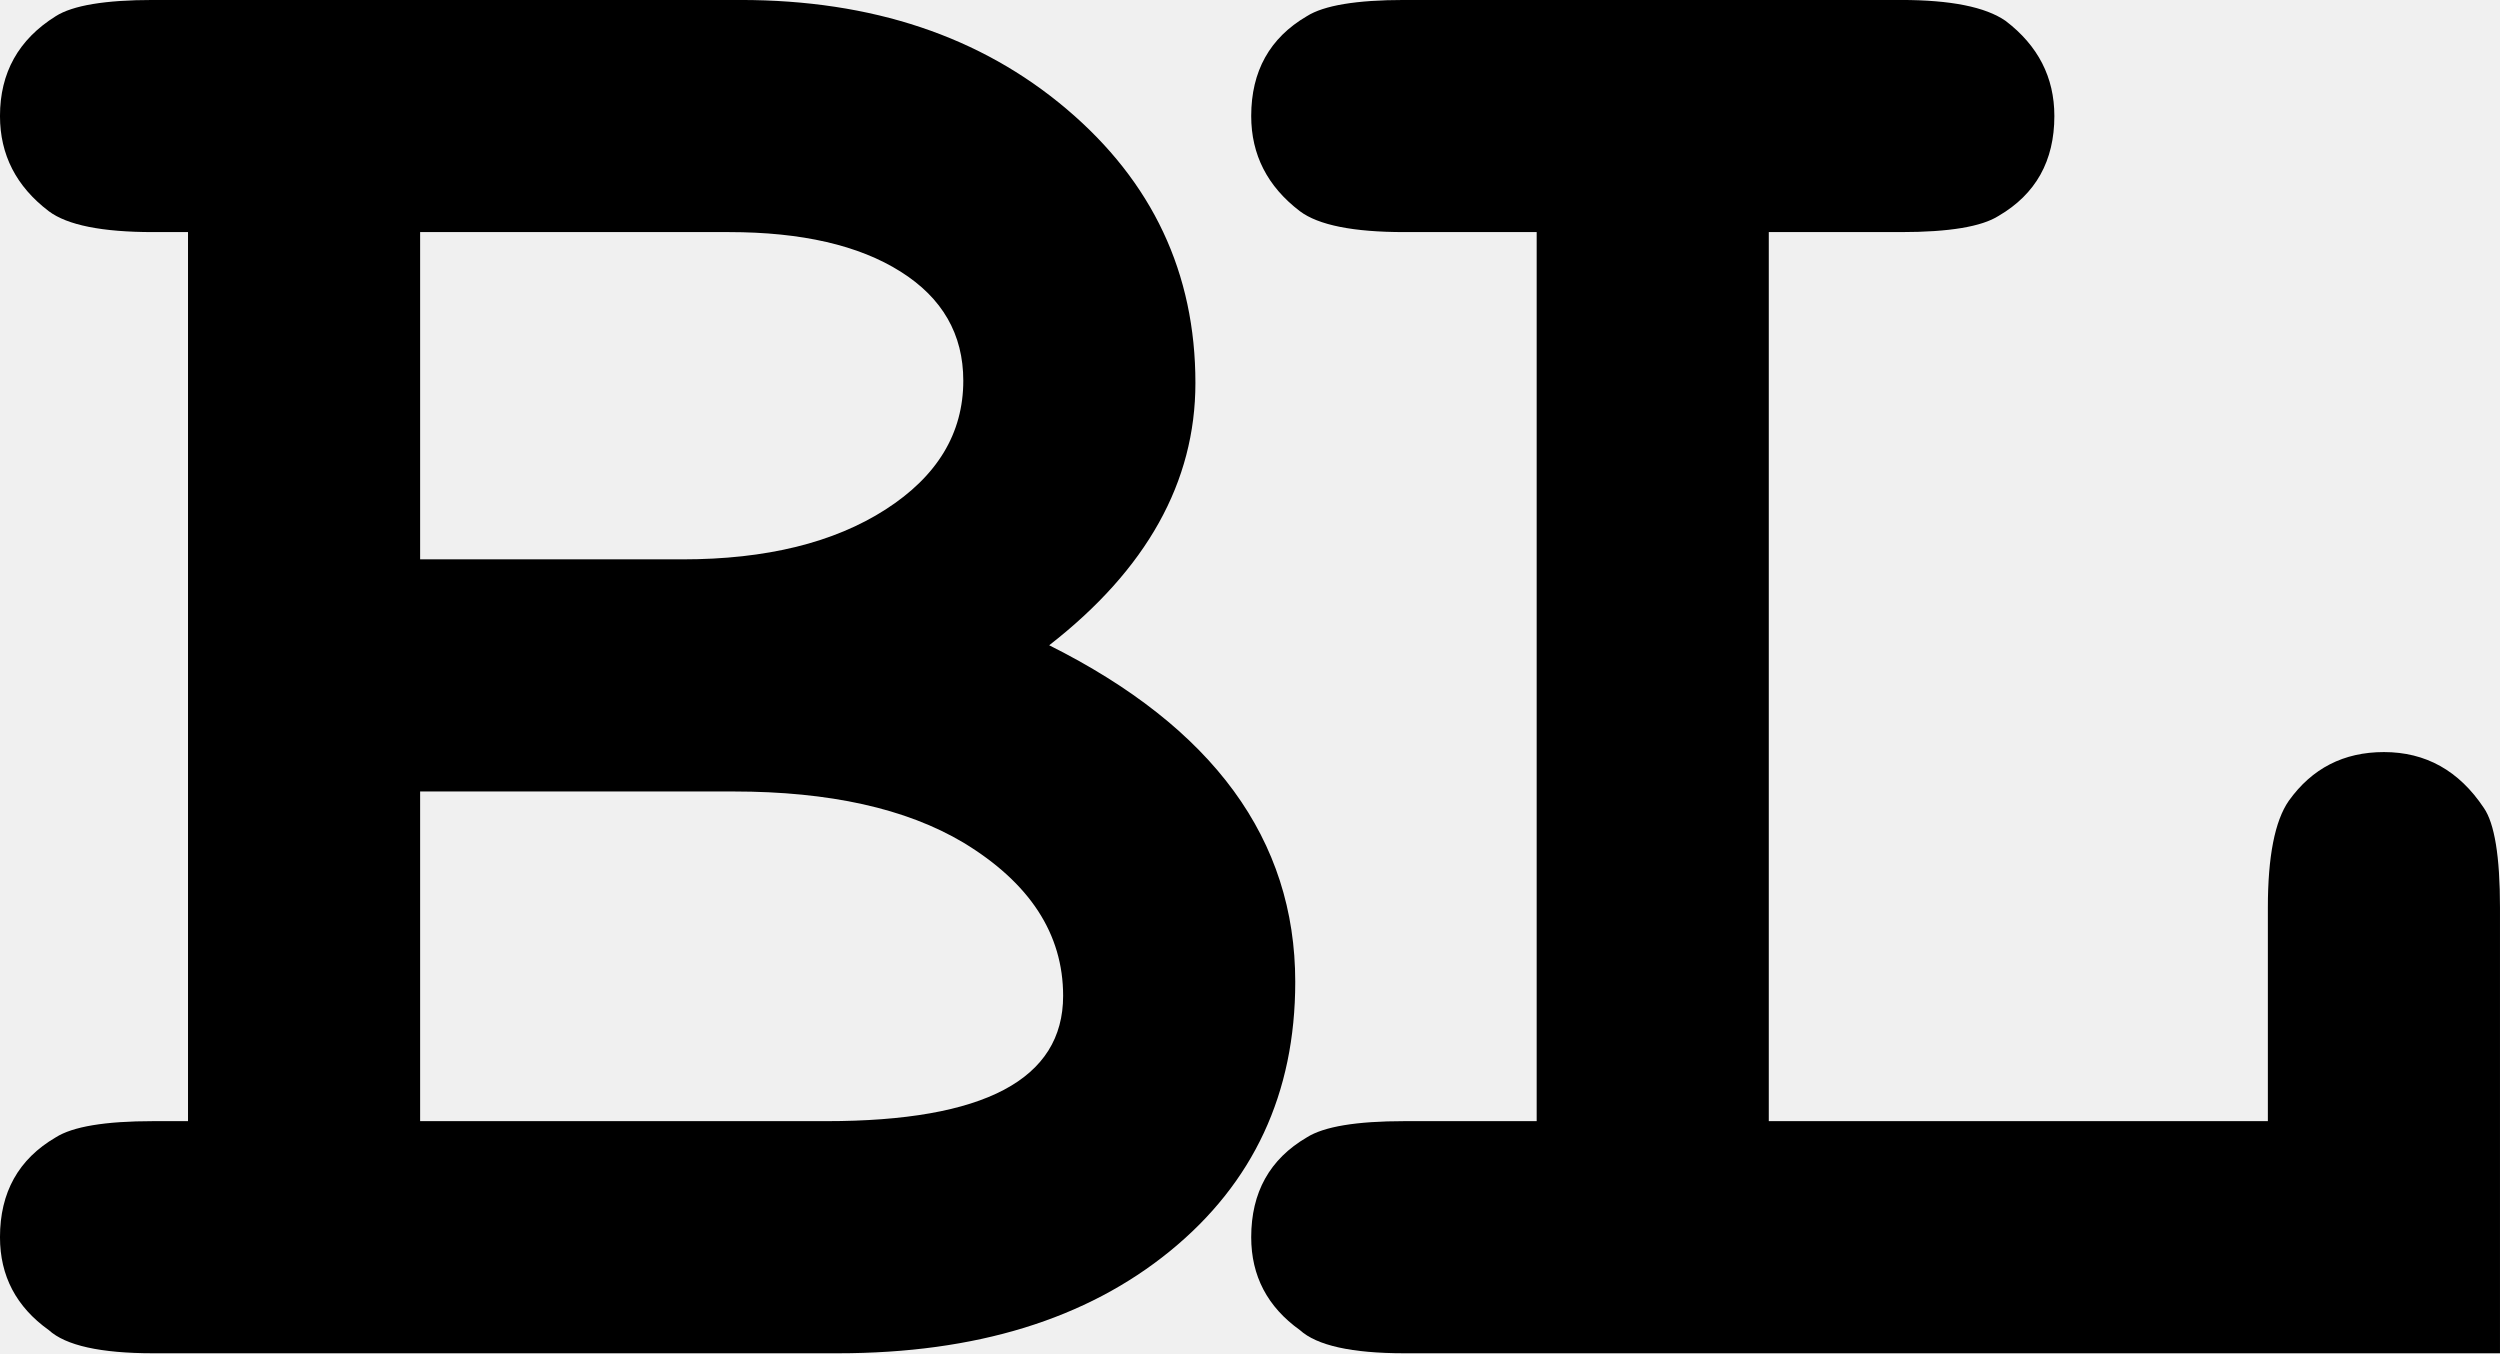
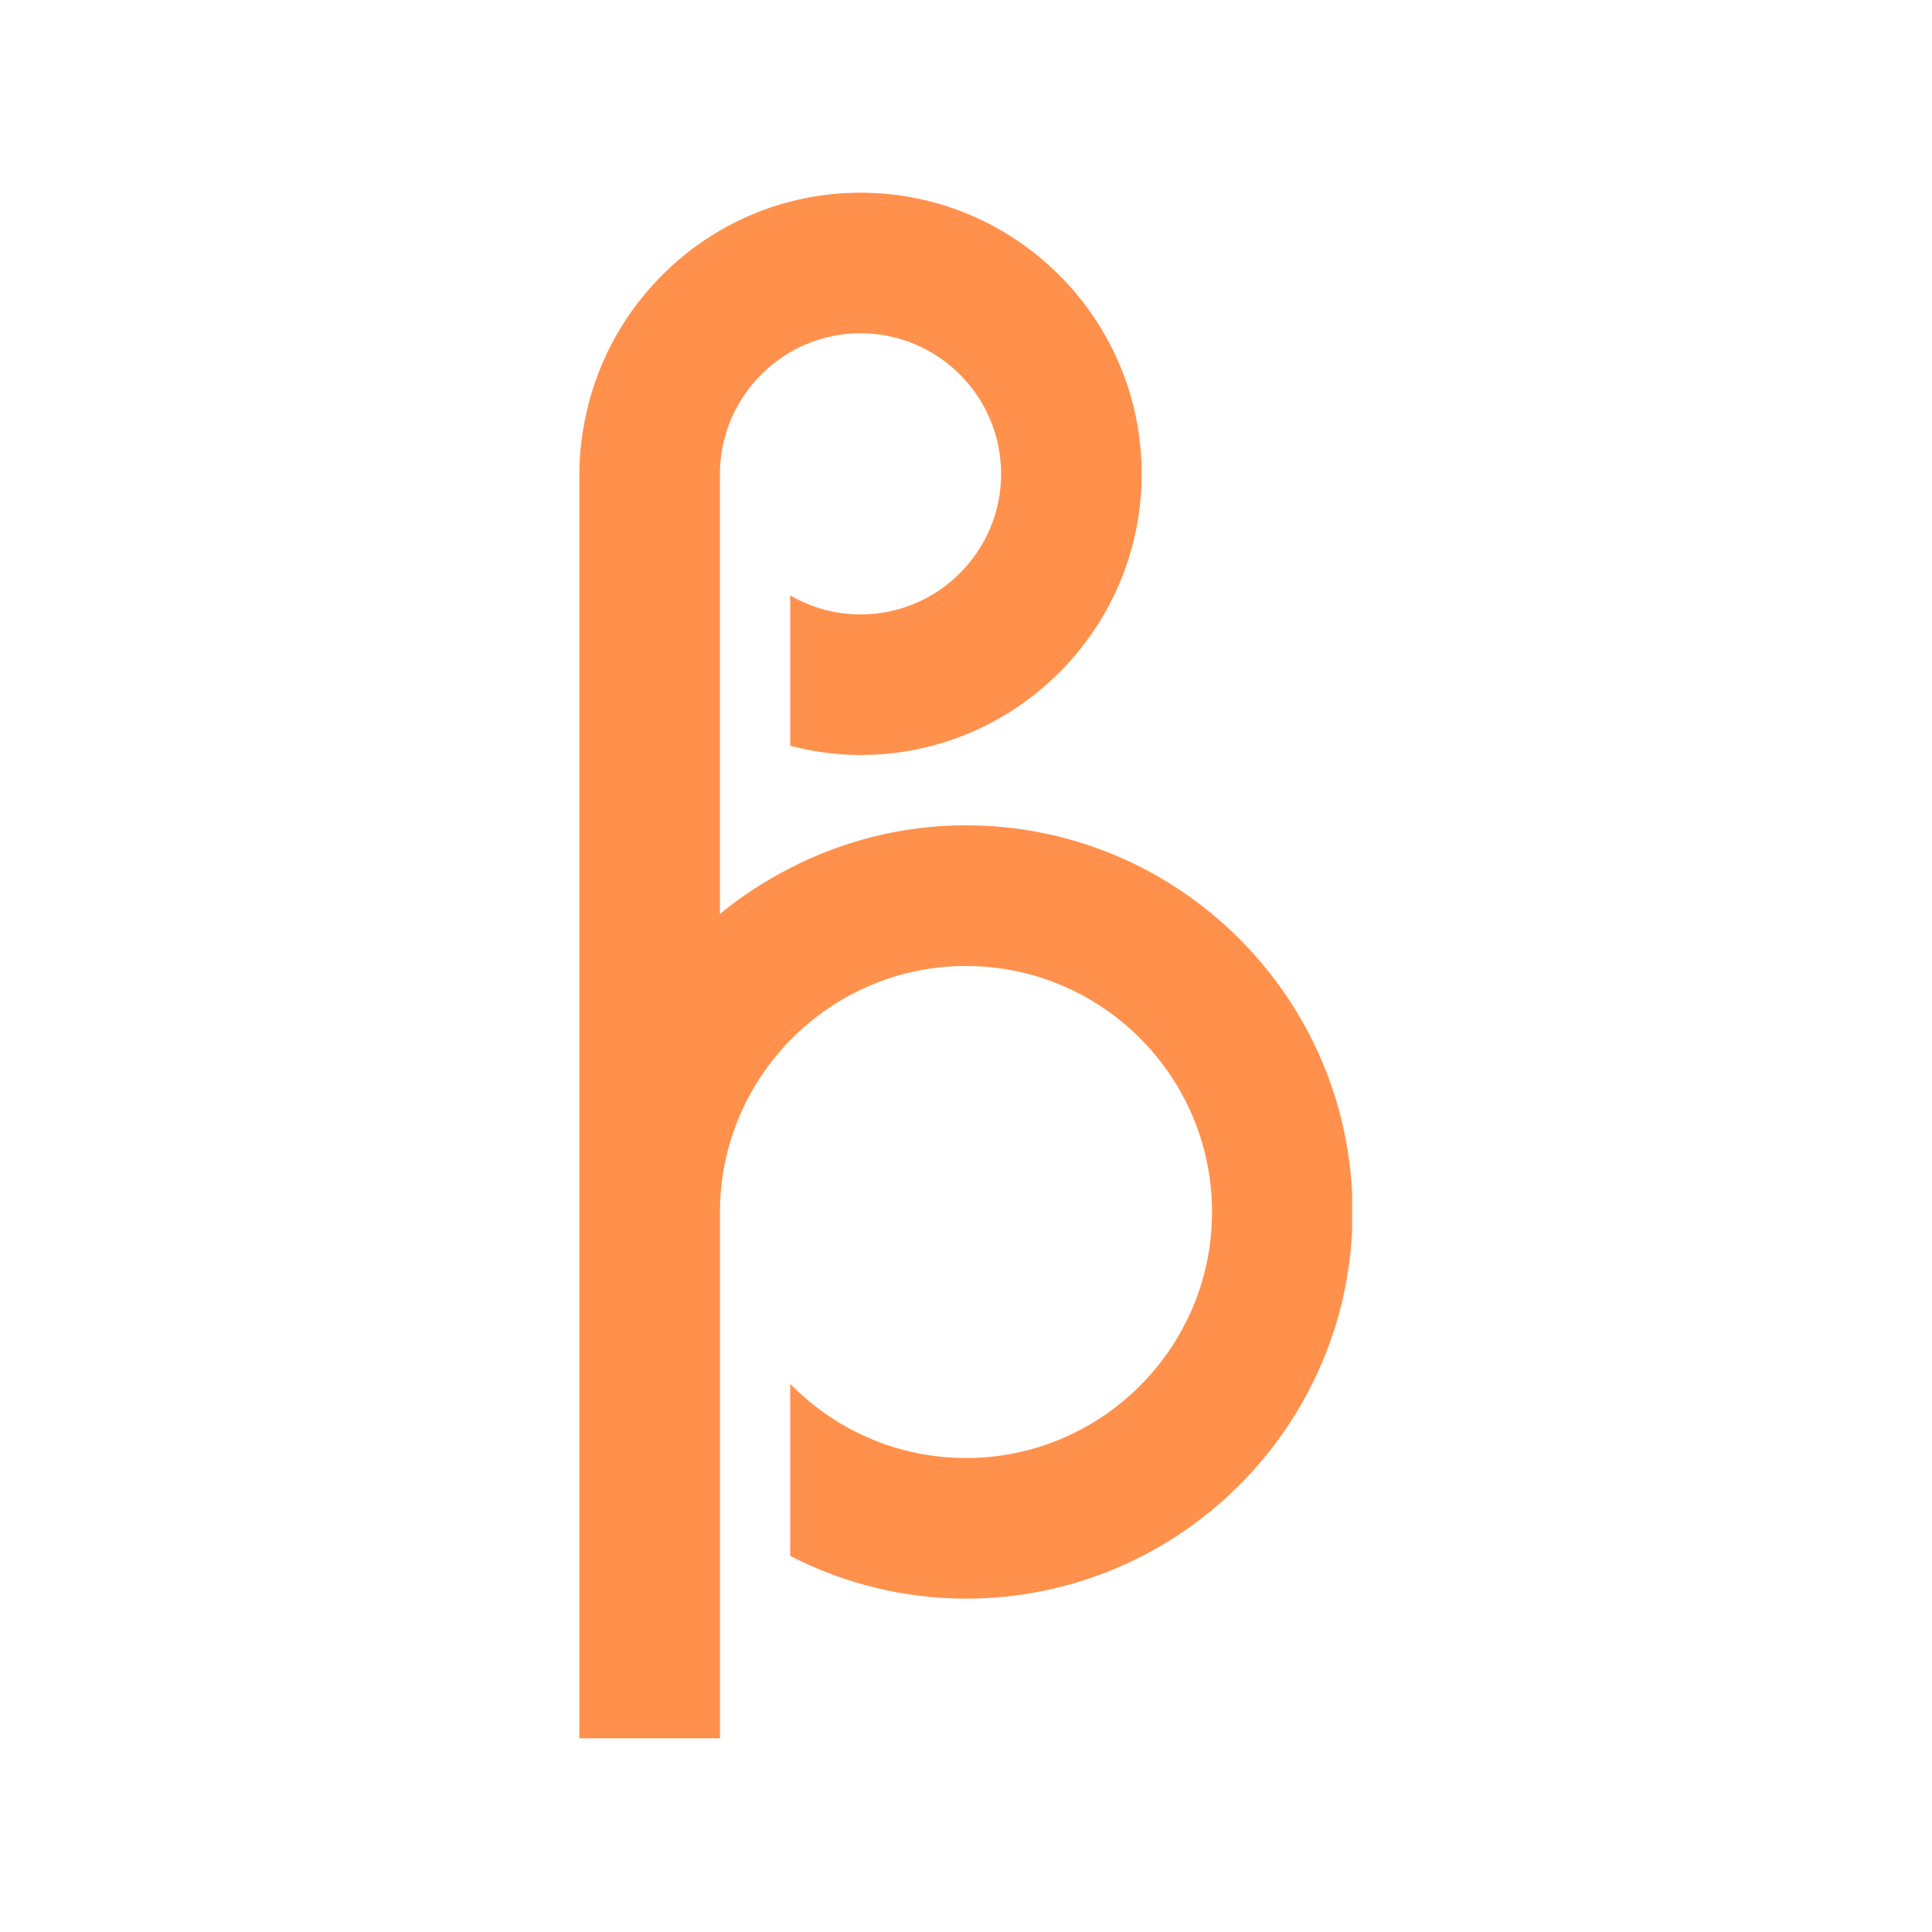
- <svg xmlns="http://www.w3.org/2000/svg" zoomAndPan="magnify" preserveAspectRatio="xMidYMid meet" version="1.0" viewBox="4.33 87.92 358.79 194.22">
+ <svg xmlns="http://www.w3.org/2000/svg" zoomAndPan="magnify" preserveAspectRatio="xMidYMid meet" version="1.0" viewBox="-37.5 -37.5 450 450">
  <defs>
-     <g />
+     <clipPath id="2275e4d130">
+       <path d="M 97.441 7.383 L 277.441 7.383 L 277.441 367.383 L 97.441 367.383 Z M 97.441 7.383 " clip-rule="nonzero" />
+     </clipPath>
  </defs>
-   <g fill="#000000" fill-opacity="1">
-     <g transform="translate(0.0000045, 282.135)">
-       <g>
-         <path d="M 31.312 -33.312 L 31.312 -160.906 L 26.312 -160.906 C 18.988 -160.906 13.992 -161.906 11.328 -163.906 C 6.66 -167.457 4.328 -172.008 4.328 -177.562 C 4.328 -183.781 6.992 -188.555 12.328 -191.891 C 14.766 -193.441 19.426 -194.219 26.312 -194.219 L 110.609 -194.219 C 129.484 -194.219 145.082 -189 157.406 -178.562 C 169.727 -168.125 175.891 -155.02 175.891 -139.25 C 175.891 -125.039 168.895 -112.492 154.906 -101.609 C 178.445 -89.836 190.219 -73.734 190.219 -53.297 C 190.219 -37.305 184.223 -24.426 172.234 -14.656 C 160.242 -4.883 144.363 0 124.594 0 L 26.312 0 C 18.758 0 13.766 -1.109 11.328 -3.328 C 6.66 -6.66 4.328 -11.102 4.328 -16.656 C 4.328 -23.094 6.992 -27.867 12.328 -30.984 C 14.766 -32.535 19.426 -33.312 26.312 -33.312 Z M 64.625 -113.938 L 102.281 -113.938 C 114.27 -113.938 123.984 -116.32 131.422 -121.094 C 138.859 -125.875 142.578 -132.035 142.578 -139.578 C 142.578 -146.242 139.578 -151.461 133.578 -155.234 C 127.586 -159.016 119.375 -160.906 108.938 -160.906 L 64.625 -160.906 Z M 64.625 -33.312 L 122.922 -33.312 C 145.578 -33.312 156.906 -39.305 156.906 -51.297 C 156.906 -60.18 152.129 -67.516 142.578 -73.297 C 134.367 -78.18 123.379 -80.625 109.609 -80.625 L 64.625 -80.625 Z M 64.625 -33.312 " />
-       </g>
-     </g>
-   </g>
-   <g fill="#000000" fill-opacity="1">
-     <g transform="translate(172.8985, 282.135)">
-       <g>
-         <path d="M 85.281 -160.906 L 85.281 -33.312 L 156.906 -33.312 L 156.906 -63.969 C 156.906 -71.289 157.906 -76.395 159.906 -79.281 C 163.238 -83.945 167.789 -86.281 173.562 -86.281 C 179.562 -86.281 184.336 -83.613 187.891 -78.281 C 189.441 -76.062 190.219 -71.289 190.219 -63.969 L 190.219 0 L 32.984 0 C 25.43 0 20.43 -1.109 17.984 -3.328 C 13.328 -6.66 11 -11.102 11 -16.656 C 11 -23.094 13.66 -27.867 18.984 -30.984 C 21.43 -32.535 26.098 -33.312 32.984 -33.312 L 51.969 -33.312 L 51.969 -160.906 L 32.984 -160.906 C 25.648 -160.906 20.648 -161.906 17.984 -163.906 C 13.328 -167.457 11 -172.008 11 -177.562 C 11 -184 13.66 -188.773 18.984 -191.891 C 21.43 -193.441 26.098 -194.219 32.984 -194.219 L 104.266 -194.219 C 111.379 -194.219 116.379 -193.219 119.266 -191.219 C 123.93 -187.664 126.266 -183.113 126.266 -177.562 C 126.266 -171.125 123.598 -166.348 118.266 -163.234 C 115.816 -161.68 111.148 -160.906 104.266 -160.906 Z M 85.281 -160.906 " />
-       </g>
-     </g>
+   <rect x="-37.5" width="450" fill="#ffffff" y="-37.5" height="450" fill-opacity="1" />
+   <rect x="-37.5" width="450" fill="#ffffff" y="-37.5" height="450" fill-opacity="1" />
+   <g clip-path="url(#2275e4d130)">
+     <path fill="#ff914d" d="M 277.543 244.797 C 277.543 294.445 237.141 334.852 187.488 334.852 C 172.746 334.852 158.855 331.219 146.559 324.906 L 146.559 284.828 C 156.969 295.461 171.465 302.098 187.5 302.098 C 219.102 302.098 244.801 276.387 244.801 244.797 C 244.801 213.191 219.09 187.496 187.5 187.496 C 171.465 187.496 156.98 194.133 146.57 204.773 C 136.465 215.113 130.199 229.238 130.199 244.809 L 130.199 367.605 L 97.445 367.605 L 97.445 72.895 C 97.445 67.234 98.25 61.762 99.598 56.523 C 106.898 28.309 132.48 7.383 162.93 7.383 C 199.051 7.383 228.418 36.762 228.418 72.871 C 228.418 108.977 199.039 138.355 162.93 138.355 C 157.273 138.355 151.801 137.578 146.559 136.203 L 146.559 101.188 C 151.379 103.984 156.969 105.613 162.93 105.613 C 180.992 105.613 195.676 90.93 195.676 72.871 C 195.676 54.809 180.992 40.125 162.93 40.125 C 150.844 40.125 140.285 46.73 134.613 56.5 C 131.816 61.32 130.188 66.906 130.188 72.871 L 130.188 175.375 C 135.207 171.227 140.715 167.676 146.559 164.672 C 158.855 158.359 172.746 154.727 187.488 154.727 C 237.152 154.738 277.543 195.133 277.543 244.797 Z M 277.543 244.797 " fill-opacity="1" fill-rule="nonzero" />
  </g>
</svg>
